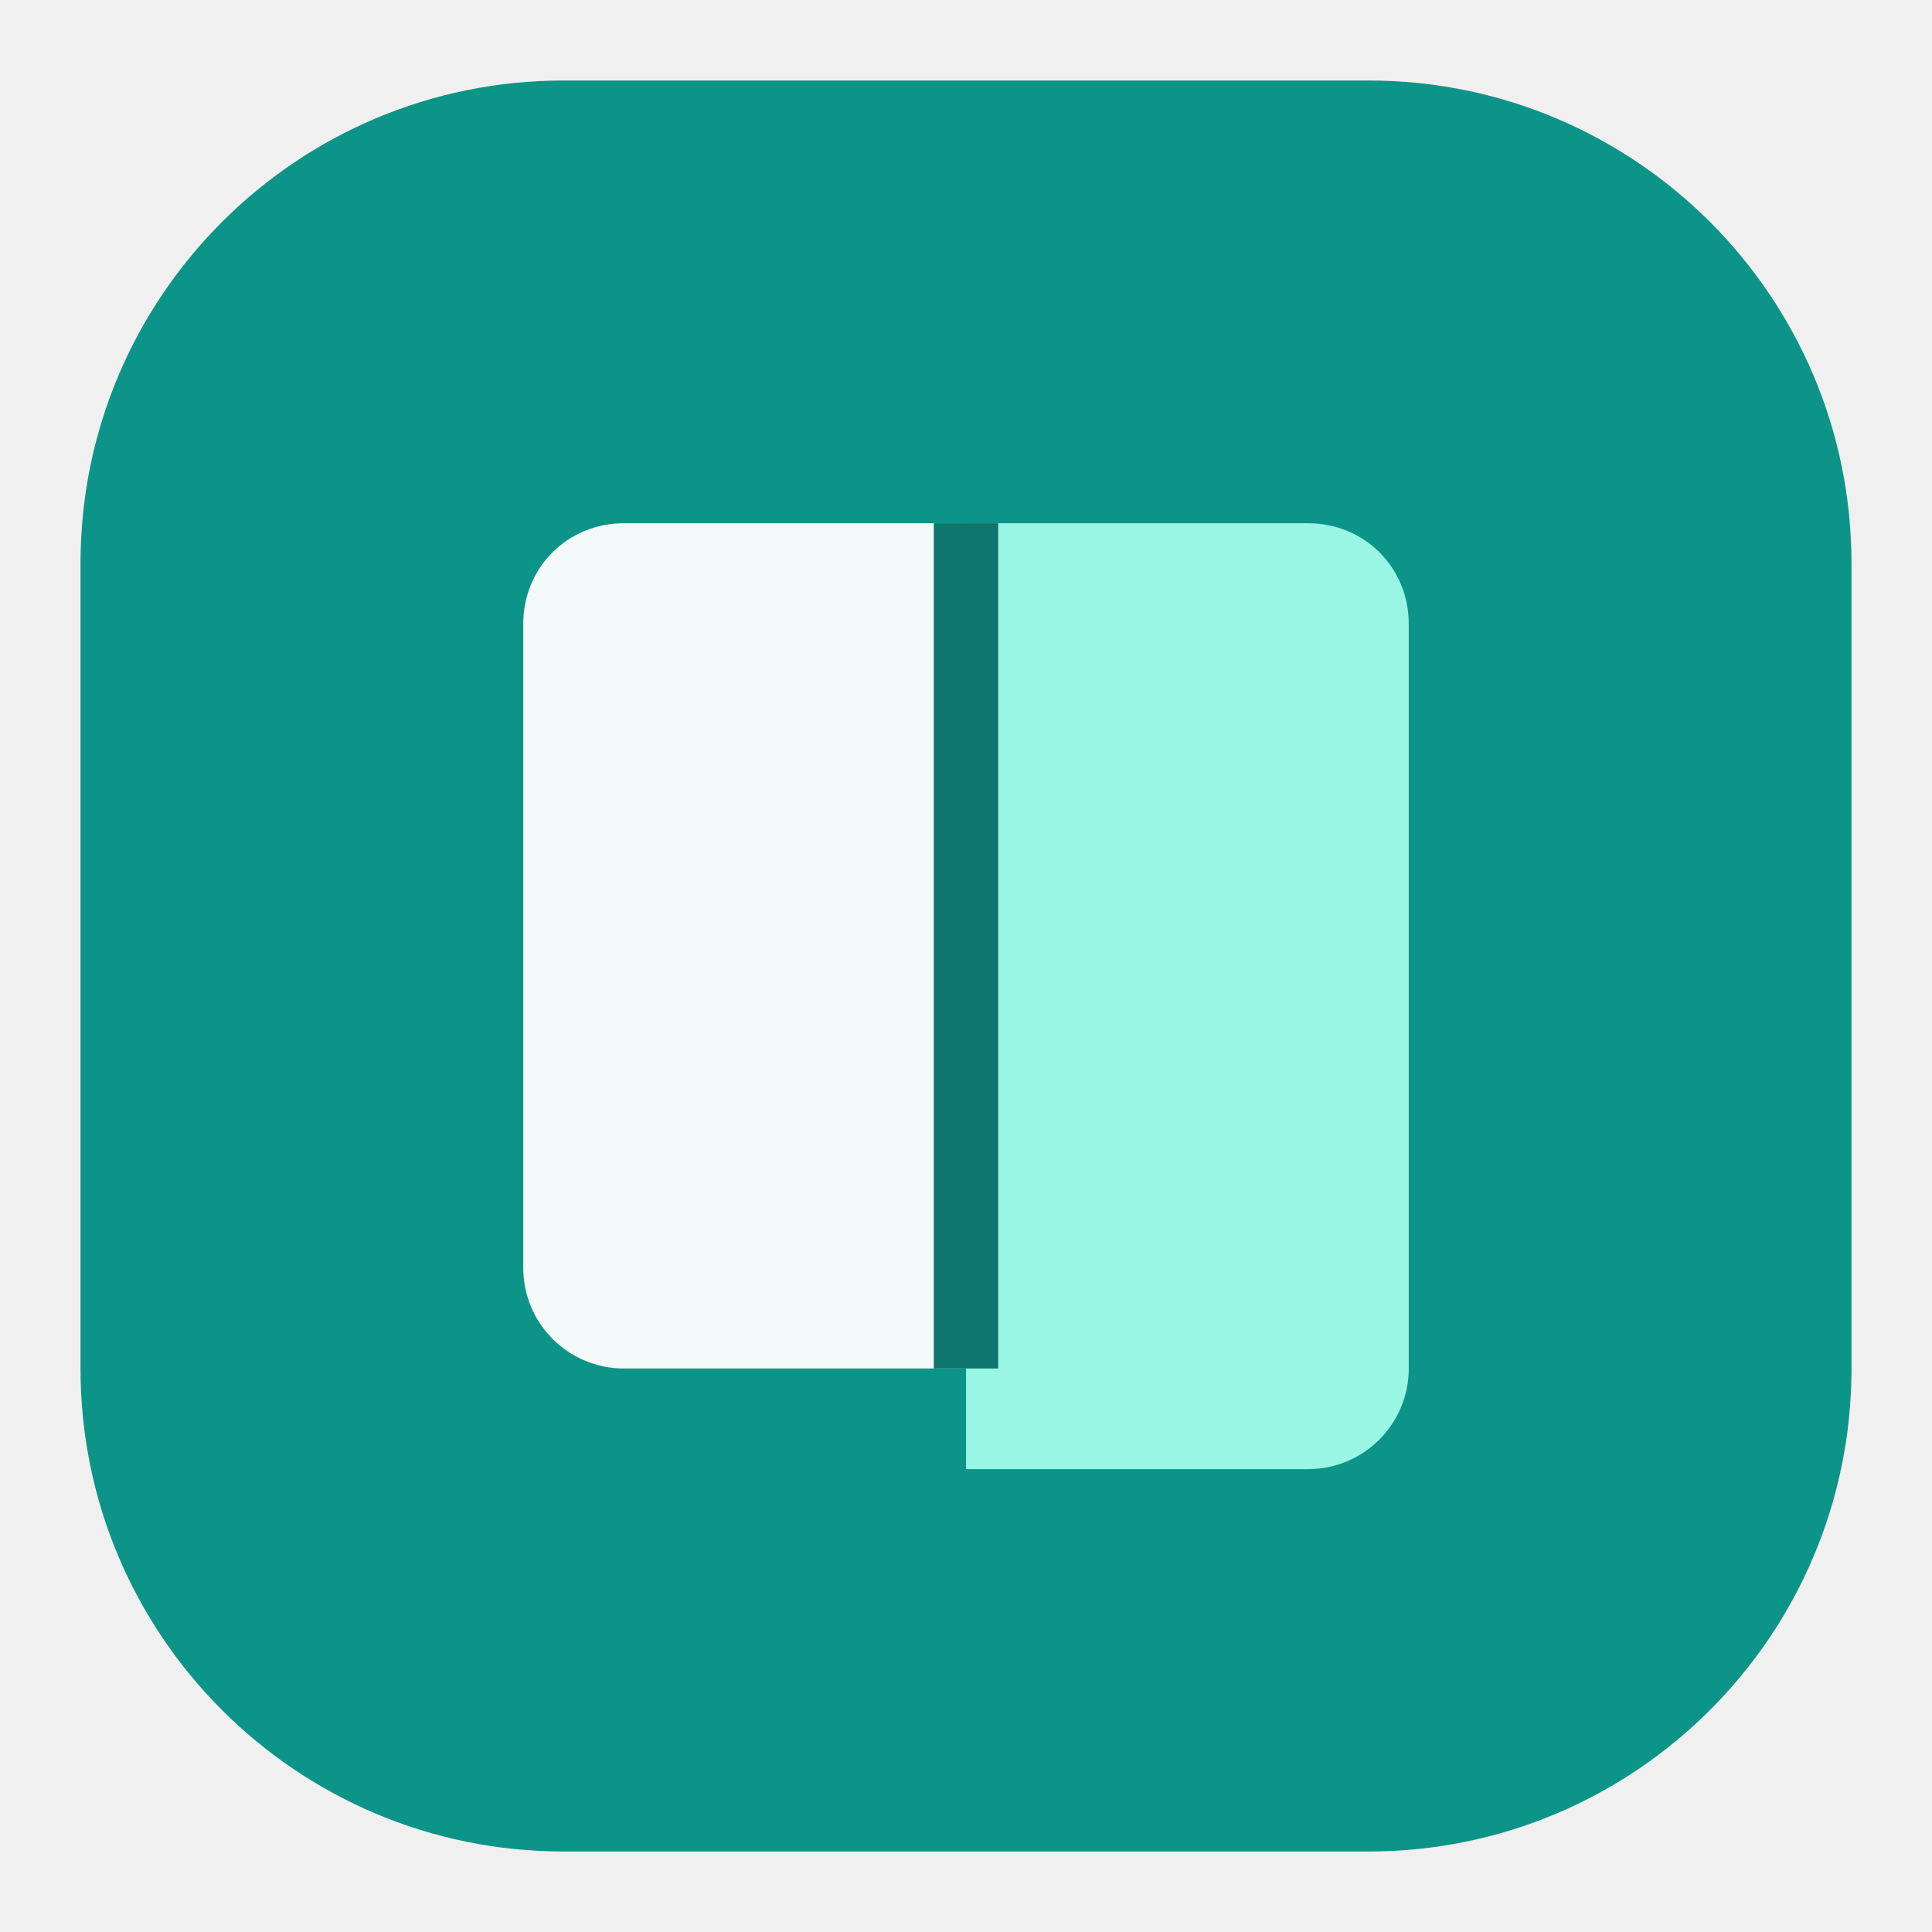
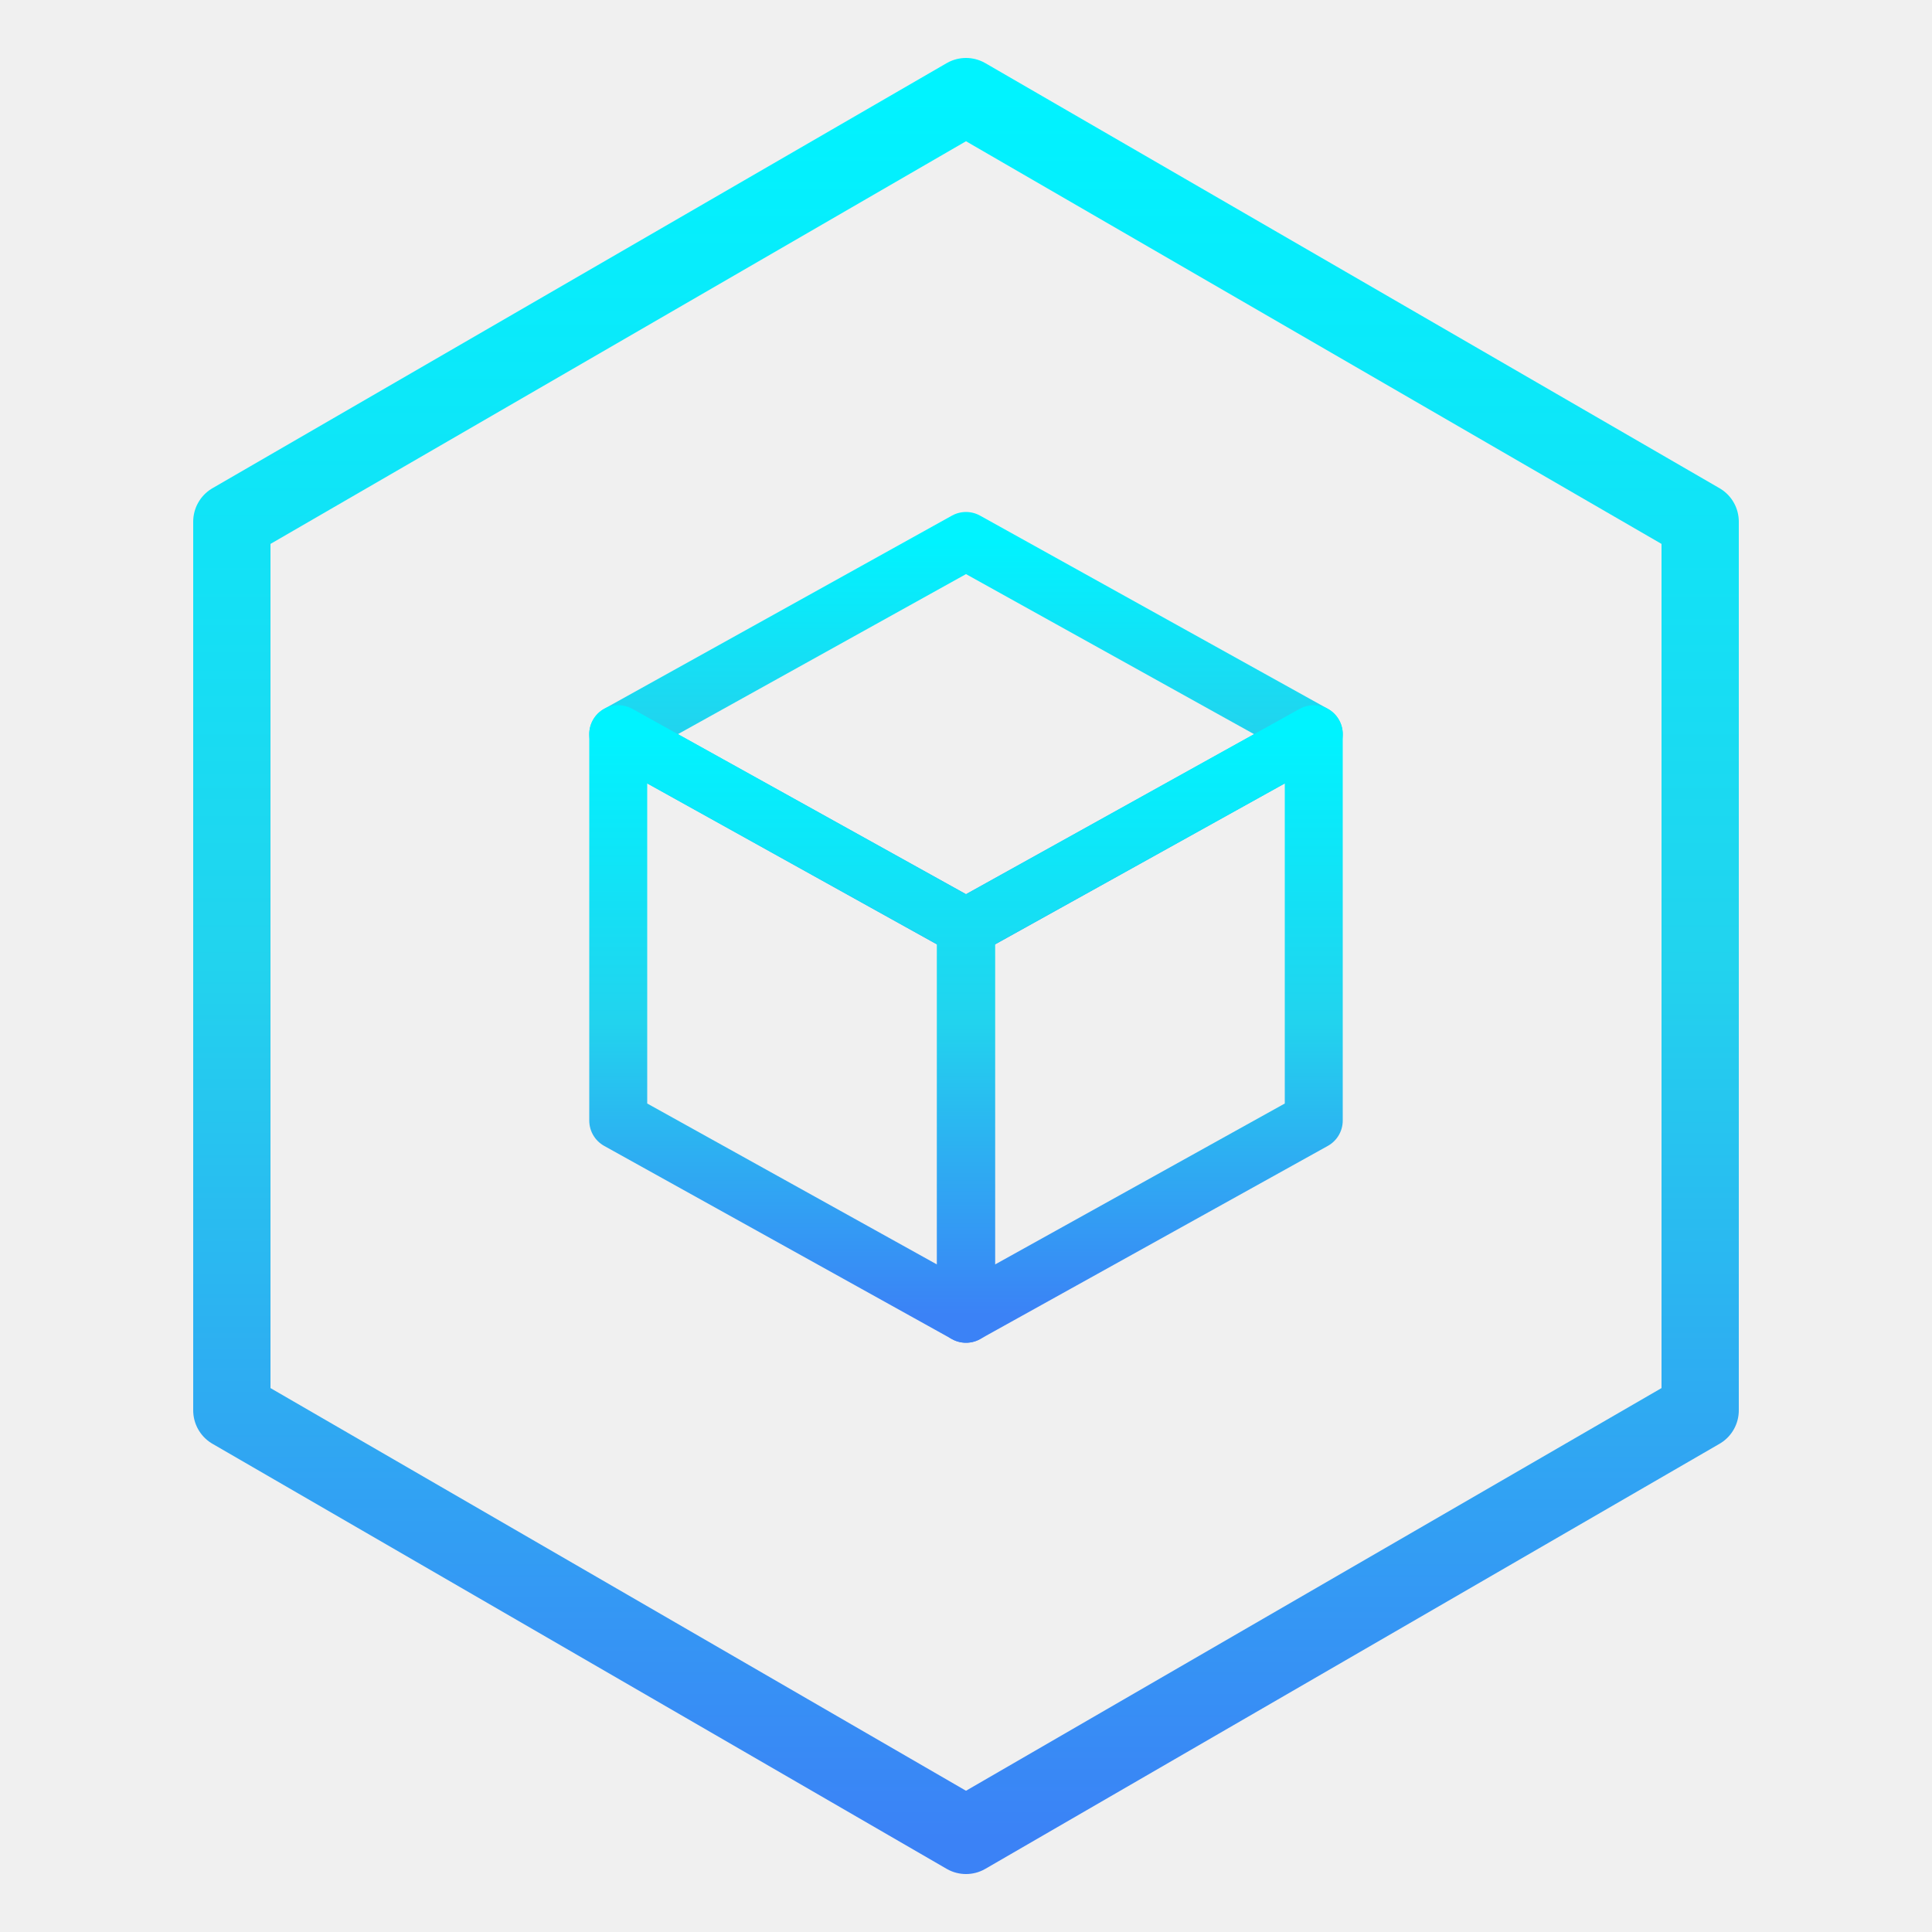
- <svg class="brand-mark" viewBox="0 0 48 48" role="img" aria-label="RIPER e-Library logo">
-   <rect x="2" y="2" width="44" height="44" rx="12" fill="#0d9488" />
-   <path d="M13 34V15.5c0-1.4 1.1-2.5 2.5-2.5H24v21h-8.5A2.5 2.5 0 0 1 13 31.5z" fill="#ffffff" opacity=".95" />
-   <path d="M24 13h8.5c1.4 0 2.5 1.1 2.5 2.5v18.5a2.5 2.5 0 0 1-2.5 2.5H24z" fill="#99f6e4" />
-   <path d="M24 13v21" stroke="#0f766e" stroke-width="1.6" />
+ <svg xmlns="http://www.w3.org/2000/svg" class="brand-mark" viewBox="0 0 100 100" role="img" aria-label="RIPER e-Library logo">
+   <defs>
+     <linearGradient id="tshcGrad" x1="0%" y1="0%" x2="0%" y2="100%">
+       <stop offset="0%" stop-color="#00f3ff" />
+       <stop offset="50%" stop-color="#22d3ee" />
+       <stop offset="100%" stop-color="#3b82f6" />
+     </linearGradient>
+   </defs>
+   <polygon points="50,5 88,27 88,73 50,95 12,73 12,27" fill="none" stroke="url(#tshcGrad)" stroke-width="4" stroke-linejoin="round" />
+   <g stroke="url(#tshcGrad)" stroke-width="3" fill="none" stroke-linejoin="round">
+     <polygon points="50,28 68,38 50,48 32,38" />
+     <polygon points="32,38 50,48 50,68 32,58" />
+     <polygon points="68,38 50,48 50,68 68,58" />
+   </g>
</svg>
